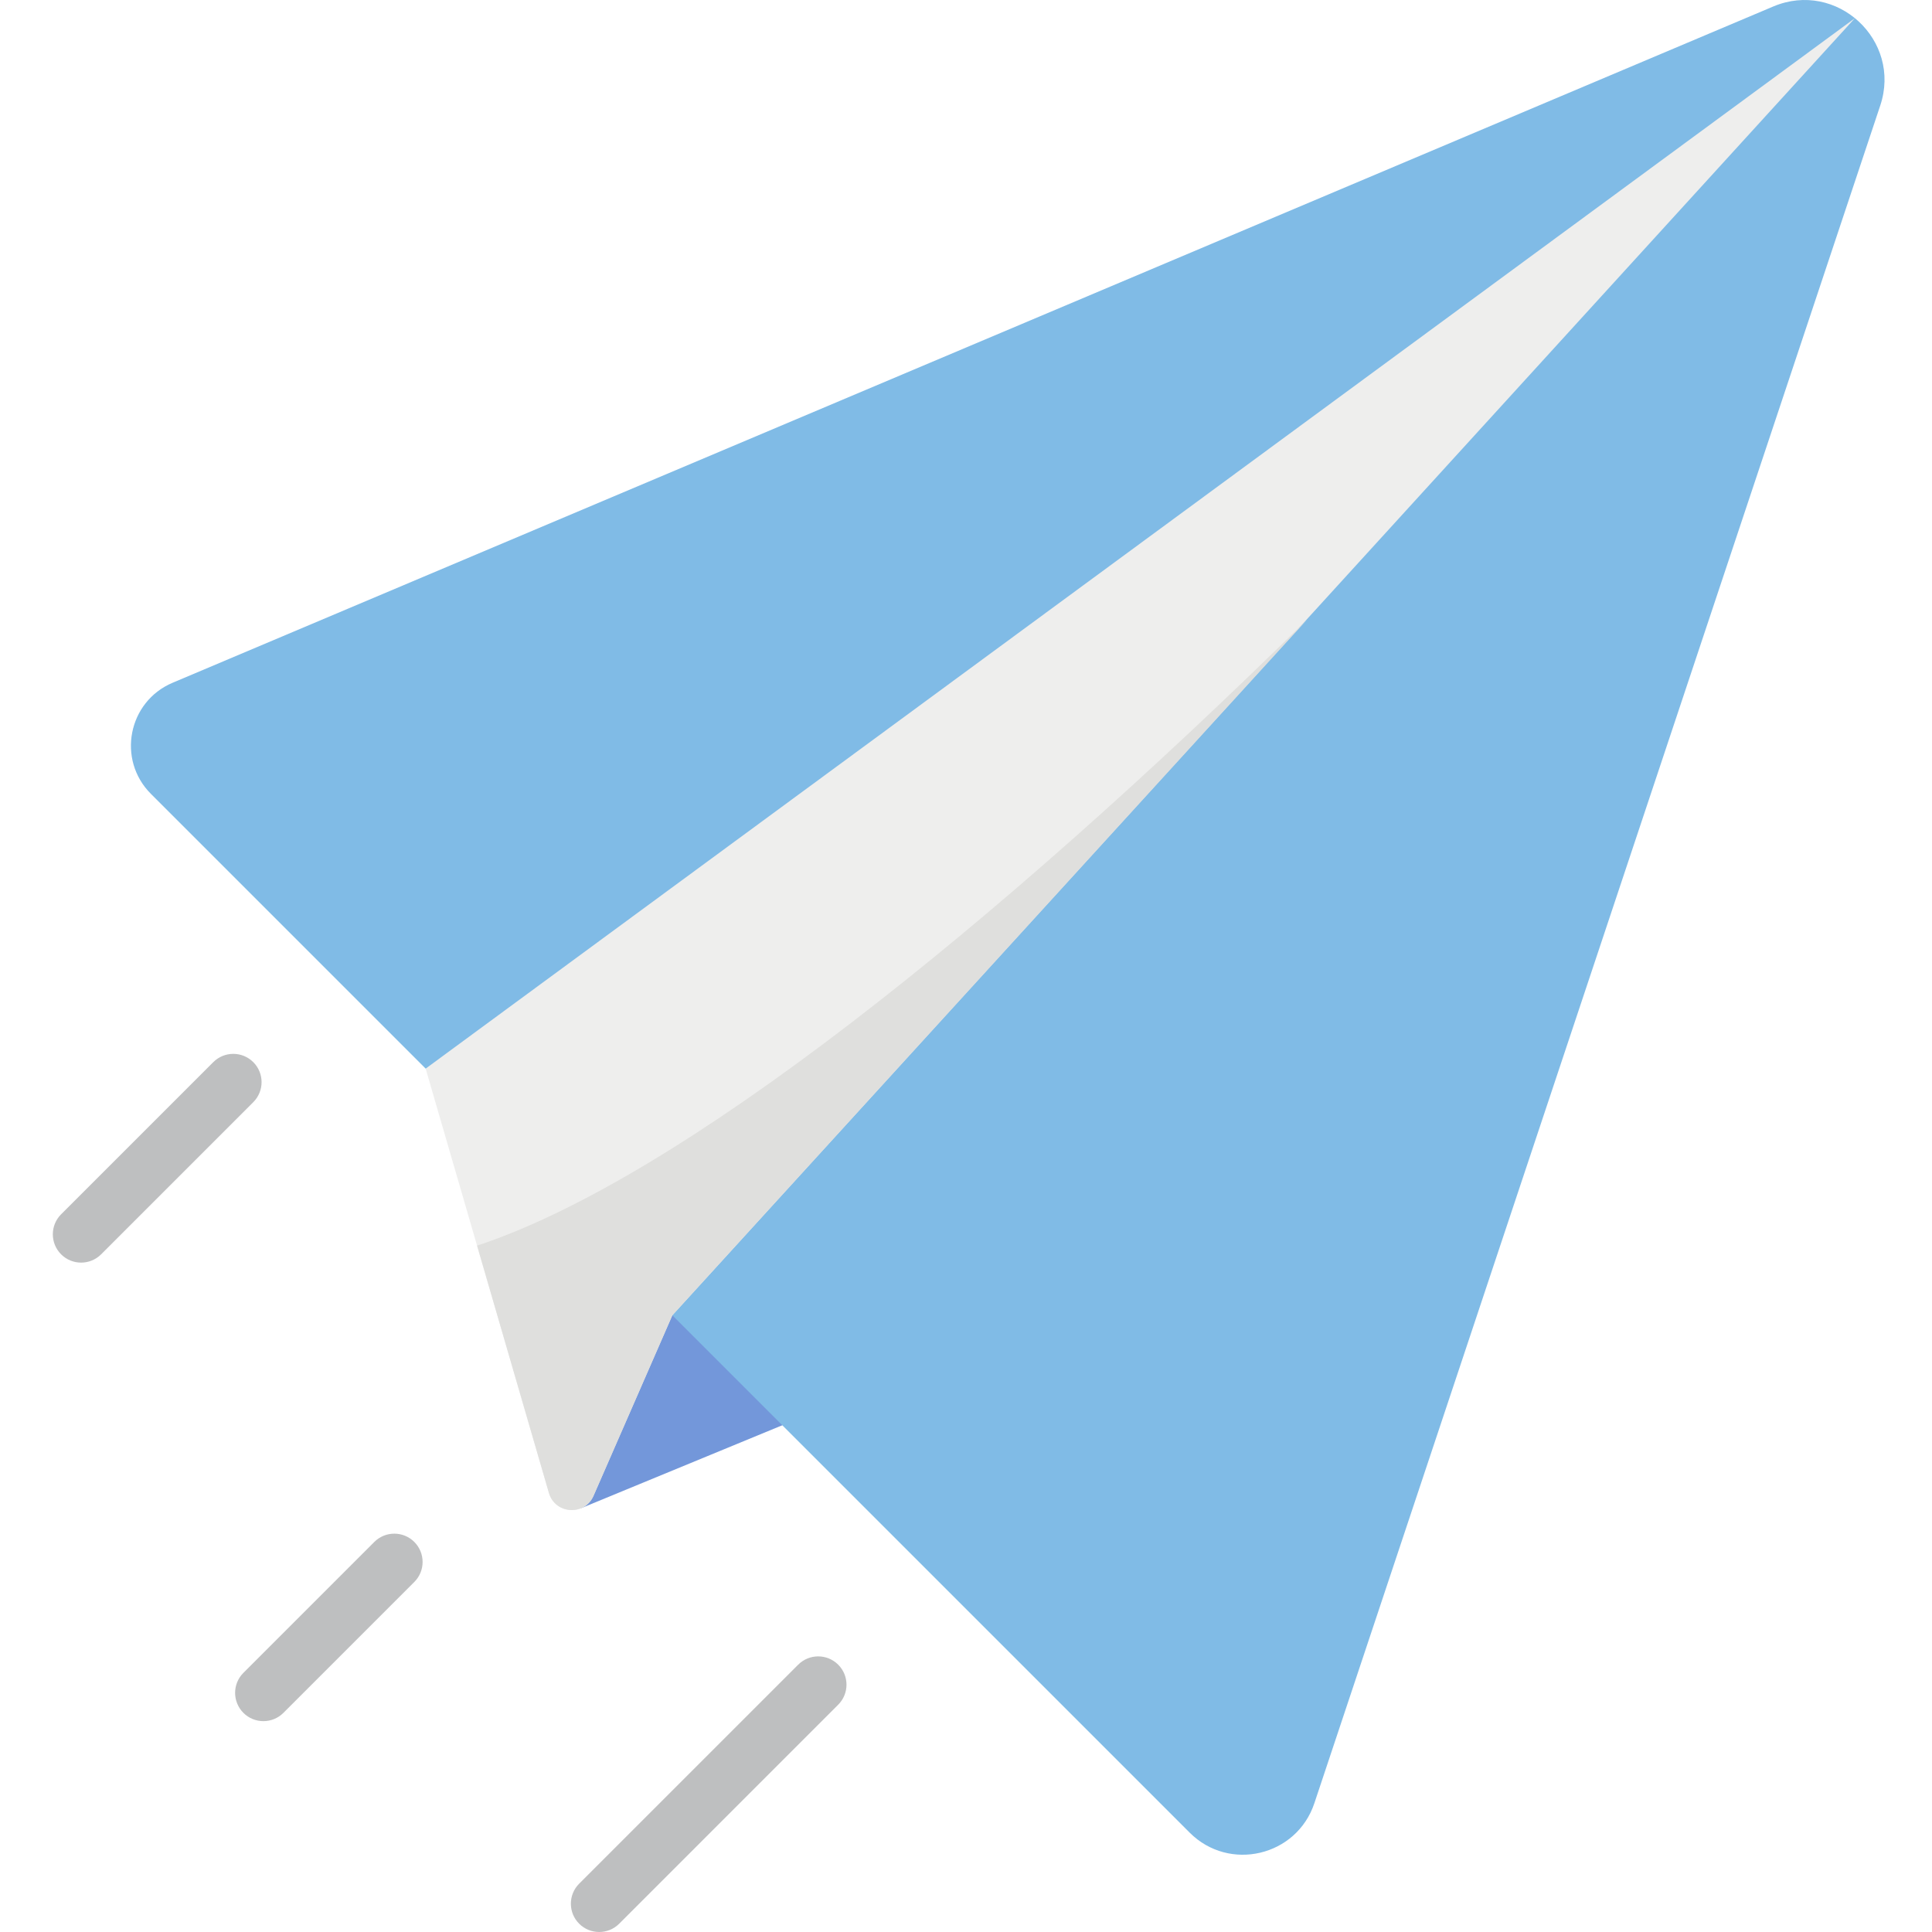
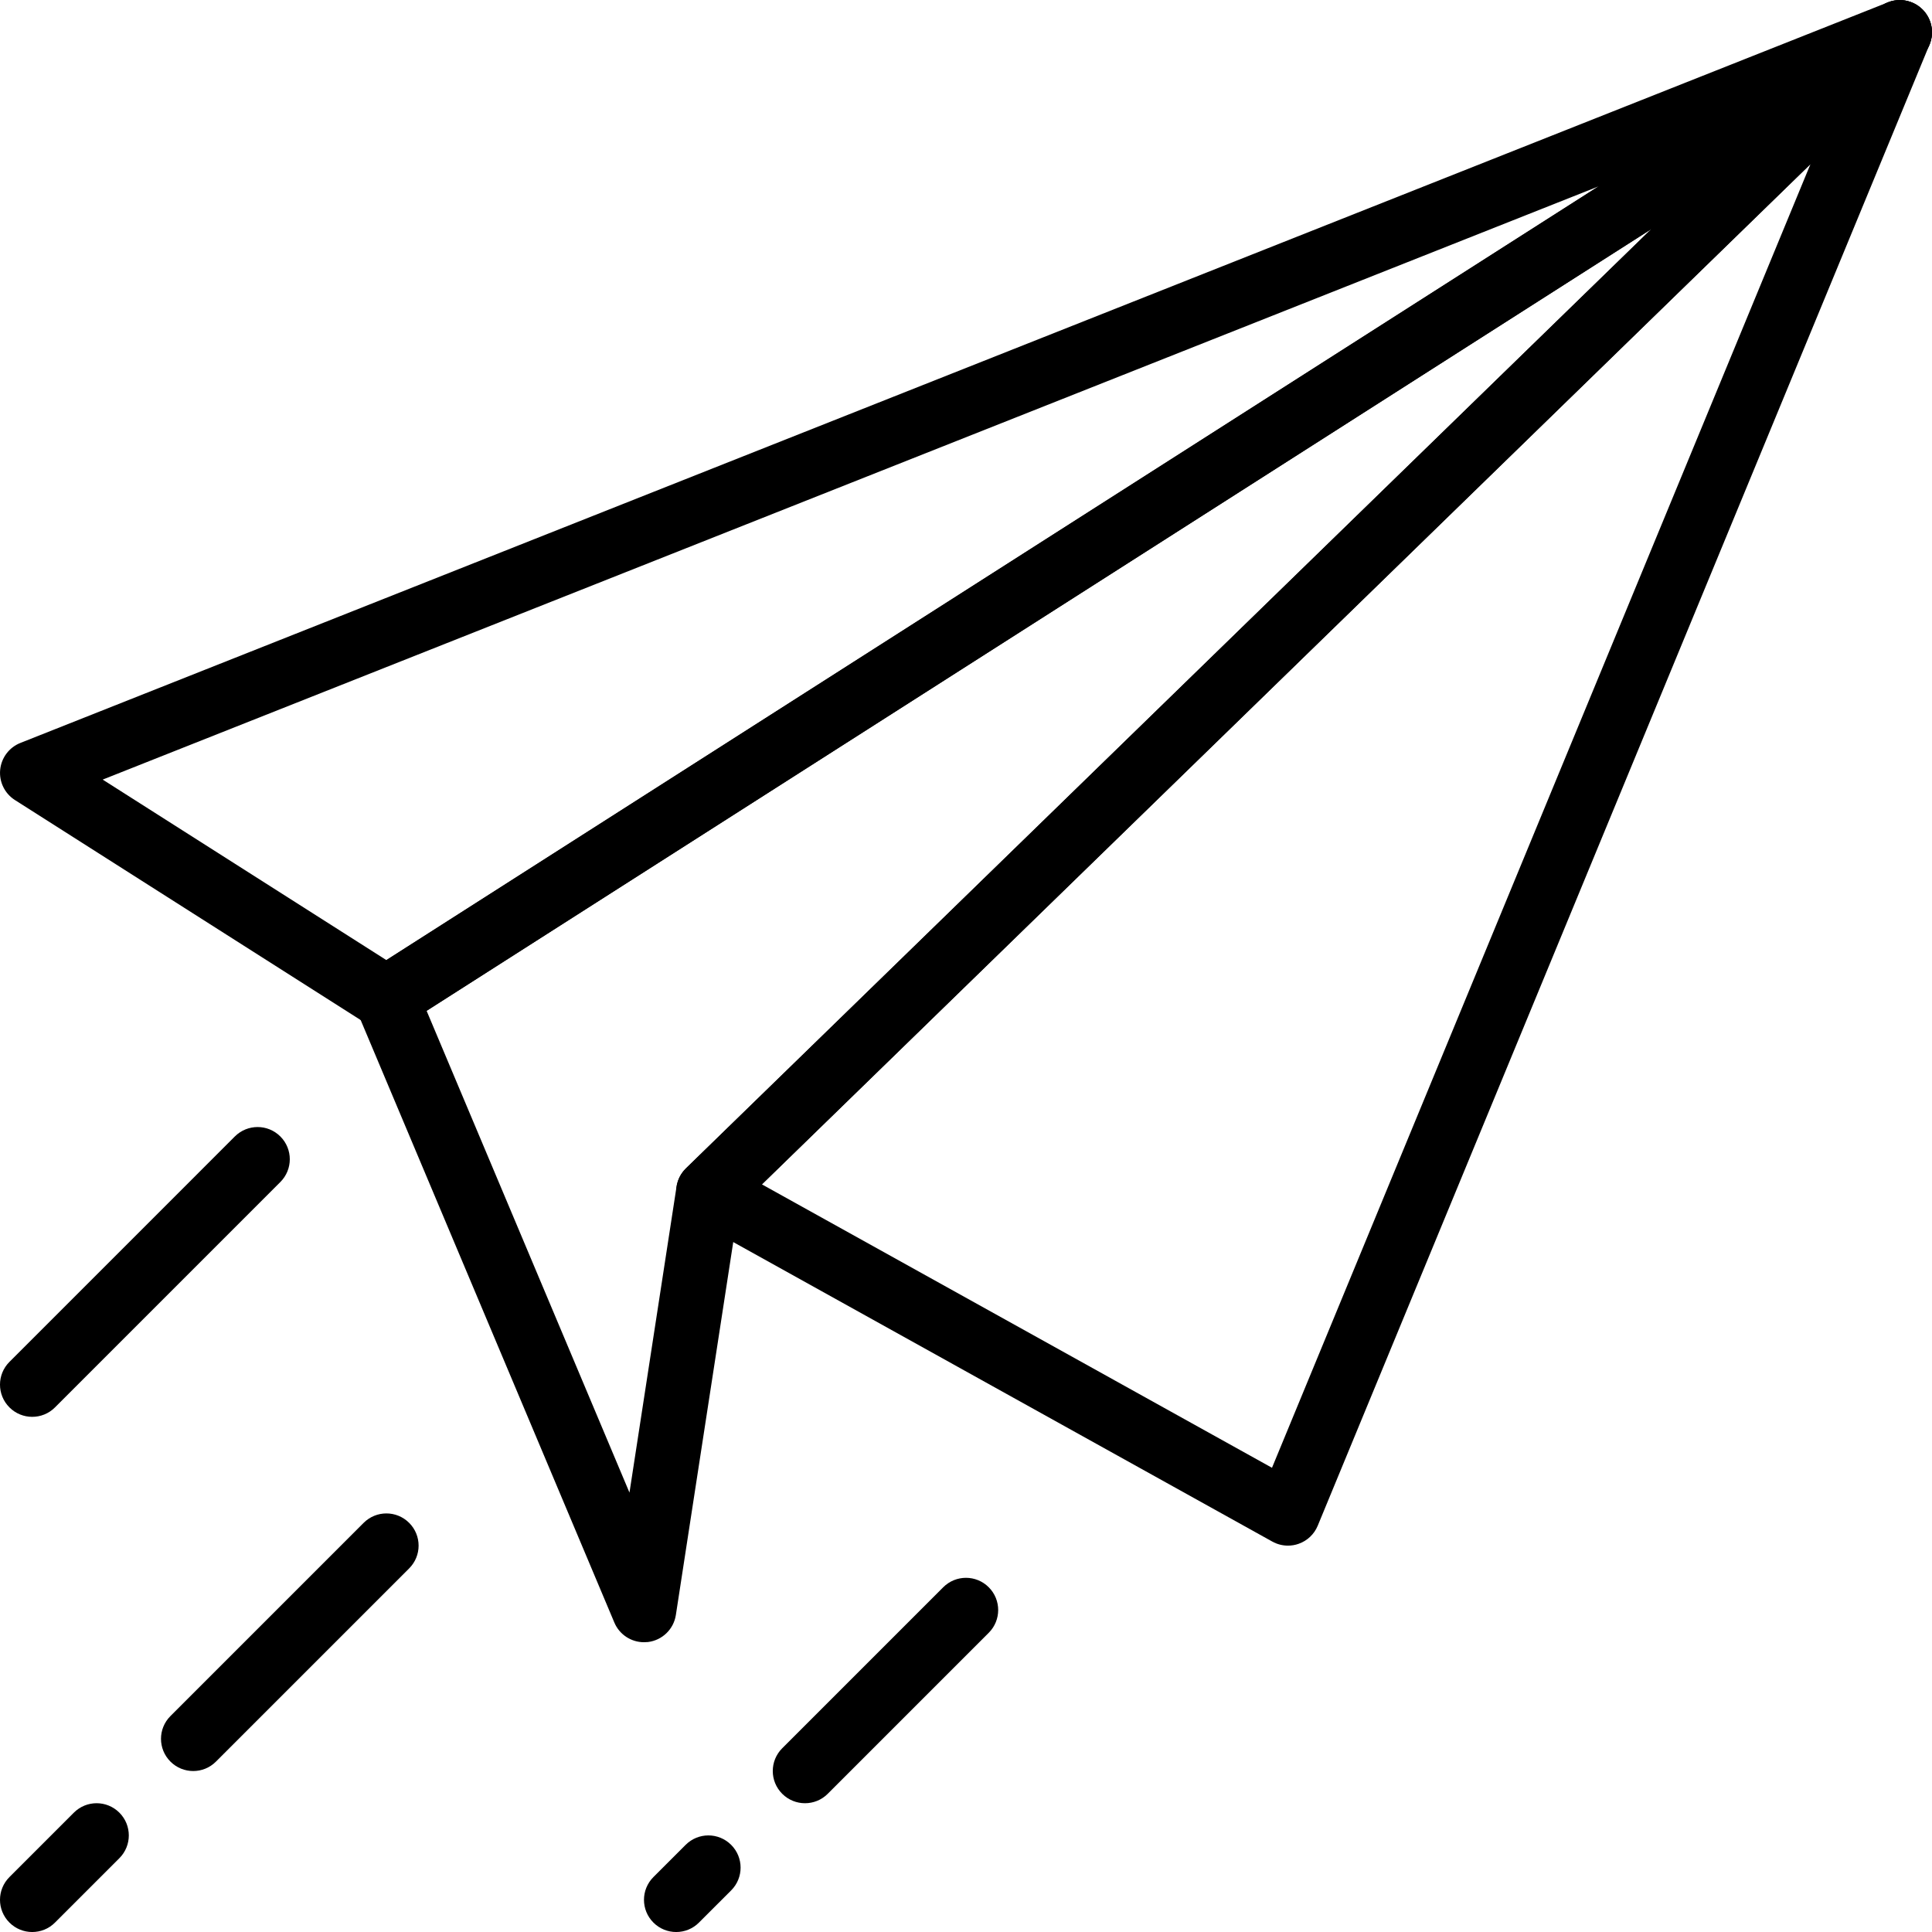
- <svg xmlns="http://www.w3.org/2000/svg" height="511pt" viewBox="-13 0 511 512" width="511pt">
-   <path d="m242.68 316.707-115.137 20.301 12.992 62.664 105.25-43.387zm0 0" fill="#7397da" />
-   <path d="m301.781 485.672-275.281-275.281c-9.078-9.078-6.074-24.461 5.754-29.457l424.168-179.211c16.809-7.098 34.137 8.93 28.367 26.238l-149.969 449.91c-4.691 14.074-22.551 18.289-33.039 7.801zm0 0" fill="#80bbe6" />
-   <path d="m99.301 283.195 32.668 112.445c1.645 5.656 9.461 6.16 11.816.766l20.891-47.84 313.391-343.746zm0 0" fill="#eeeeed" />
-   <path d="m112.93 330.105 19.039 65.535c1.645 5.656 9.457 6.16 11.816.766l20.891-47.84 168.285-184.438c-83.031 81.738-166.184 148.234-220.031 165.977zm0 0" fill="#dfdfdd" />
-   <g fill="#bebfc0">
-     <path d="m145.289 512c-1.918 0-3.84-.73-5.305-2.195-2.93-2.93-2.93-7.68 0-10.609l58.043-58.039c2.926-2.93 7.676-2.93 10.605 0 2.93 2.93 2.93 7.68 0 10.605l-58.039 58.043c-1.465 1.465-3.387 2.195-5.305 2.195zm0 0" />
-     <path d="m8 334.605c-1.922 0-3.84-.73-5.305-2.195-2.926-2.93-2.926-7.68 0-10.609l40.324-40.32c2.93-2.93 7.676-2.93 10.605 0 2.93 2.93 2.93 7.676 0 10.605l-40.32 40.32c-1.465 1.465-3.387 2.199-5.305 2.199zm0 0" />
-     <path d="m56.309 456.121c-1.922 0-3.84-.73-5.305-2.195-2.93-2.93-2.93-7.68 0-10.605l34.688-34.688c2.93-2.93 7.68-2.93 10.605 0 2.93 2.93 2.93 7.676 0 10.605l-34.688 34.688c-1.461 1.465-3.383 2.195-5.301 2.195zm0 0" />
-   </g>
+ <svg xmlns="http://www.w3.org/2000/svg" height="512pt" viewBox="0 0 512.014 512" width="512pt">
+   <path d="m102.402 273.078c-1.598 0-3.184-.441-4.582-1.332l-93.867-59.73c-2.707-1.727-4.215-4.812-3.91-8.004.309-3.191 2.375-5.941 5.352-7.125l494.934-196.27c4.105-1.621 8.746.137 10.742 4.055 2.008 3.918.711 8.711-3.004 11.074l-401.066 256c-1.406.891-3.004 1.332-4.598 1.332zm-75.188-66.48 75.18 47.836 321.227-205.039zm0 0" />
+   <path d="m170.668 435.211c-3.395 0-6.52-2.031-7.859-5.223l-68.266-162.133c-1.613-3.82-.23-8.27 3.277-10.496l401.066-256c3.688-2.344 8.566-1.535 11.281 1.895 2.723 3.43 2.398 8.363-.734 11.418l-313.684 305.211-16.633 108.109c-.582 3.773-3.594 6.699-7.391 7.168-.359.035-.715.051-1.059.051zm-57.609-167.336 53.762 127.684 12.477-81.109c.281-1.836 1.152-3.523 2.48-4.812l255.867-248.945zm0 0" />
+   <path d="m341.336 409.613c-1.434 0-2.859-.359-4.148-1.074l-153.598-85.336c-2.355-1.305-3.961-3.66-4.312-6.332-.355-2.668.574-5.359 2.512-7.242l315.73-307.203c2.895-2.824 7.375-3.223 10.738-.945 3.352 2.277 4.641 6.578 3.098 10.324l-162.137 392.535c-.93 2.25-2.773 3.992-5.074 4.793-.906.324-1.863.48-2.809.48zm-139.426-95.746 135.191 75.113 142.711-345.508zm0 0" />
+   <path d="m8.535 375.48c-2.184 0-4.367-.836-6.031-2.5-3.34-3.34-3.34-8.73 0-12.066l59.73-59.734c3.34-3.336 8.73-3.336 12.066 0 3.336 3.336 3.336 8.73 0 12.066l-59.73 59.734c-1.664 1.672-3.852 2.5-6.035 2.5zm0 0" />
+   <path d="m8.535 512.012c-2.184 0-4.367-.836-6.031-2.5-3.34-3.336-3.34-8.73 0-12.066l17.066-17.066c3.336-3.336 8.727-3.336 12.066 0 3.336 3.336 3.336 8.73 0 12.066l-17.066 17.066c-1.664 1.672-3.852 2.5-6.035 2.5zm0 0" />
+   <path d="m51.203 469.348c-2.184 0-4.371-.84-6.035-2.504-3.336-3.336-3.336-8.727 0-12.062l51.199-51.203c3.34-3.336 8.73-3.336 12.066 0 3.34 3.336 3.34 8.73 0 12.066l-51.199 51.199c-1.664 1.676-3.848 2.504-6.031 2.504zm0 0" />
+   <path d="m179.203 512.012c-2.184 0-4.371-.836-6.035-2.5-3.336-3.336-3.336-8.73 0-12.066l8.535-8.531c3.336-3.34 8.73-3.34 12.066 0 3.336 3.336 3.336 8.727 0 12.066l-8.535 8.531c-1.664 1.672-3.848 2.5-6.031 2.5zm0 0" />
+   <path d="m213.336 477.879c-2.184 0-4.371-.836-6.035-2.5-3.336-3.336-3.336-8.73 0-12.066l42.668-42.668c3.336-3.336 8.73-3.336 12.066 0 3.336 3.34 3.336 8.73 0 12.066l-42.668 42.668c-1.664 1.672-3.848 2.5-6.031 2.5zm0 0" />
</svg>
